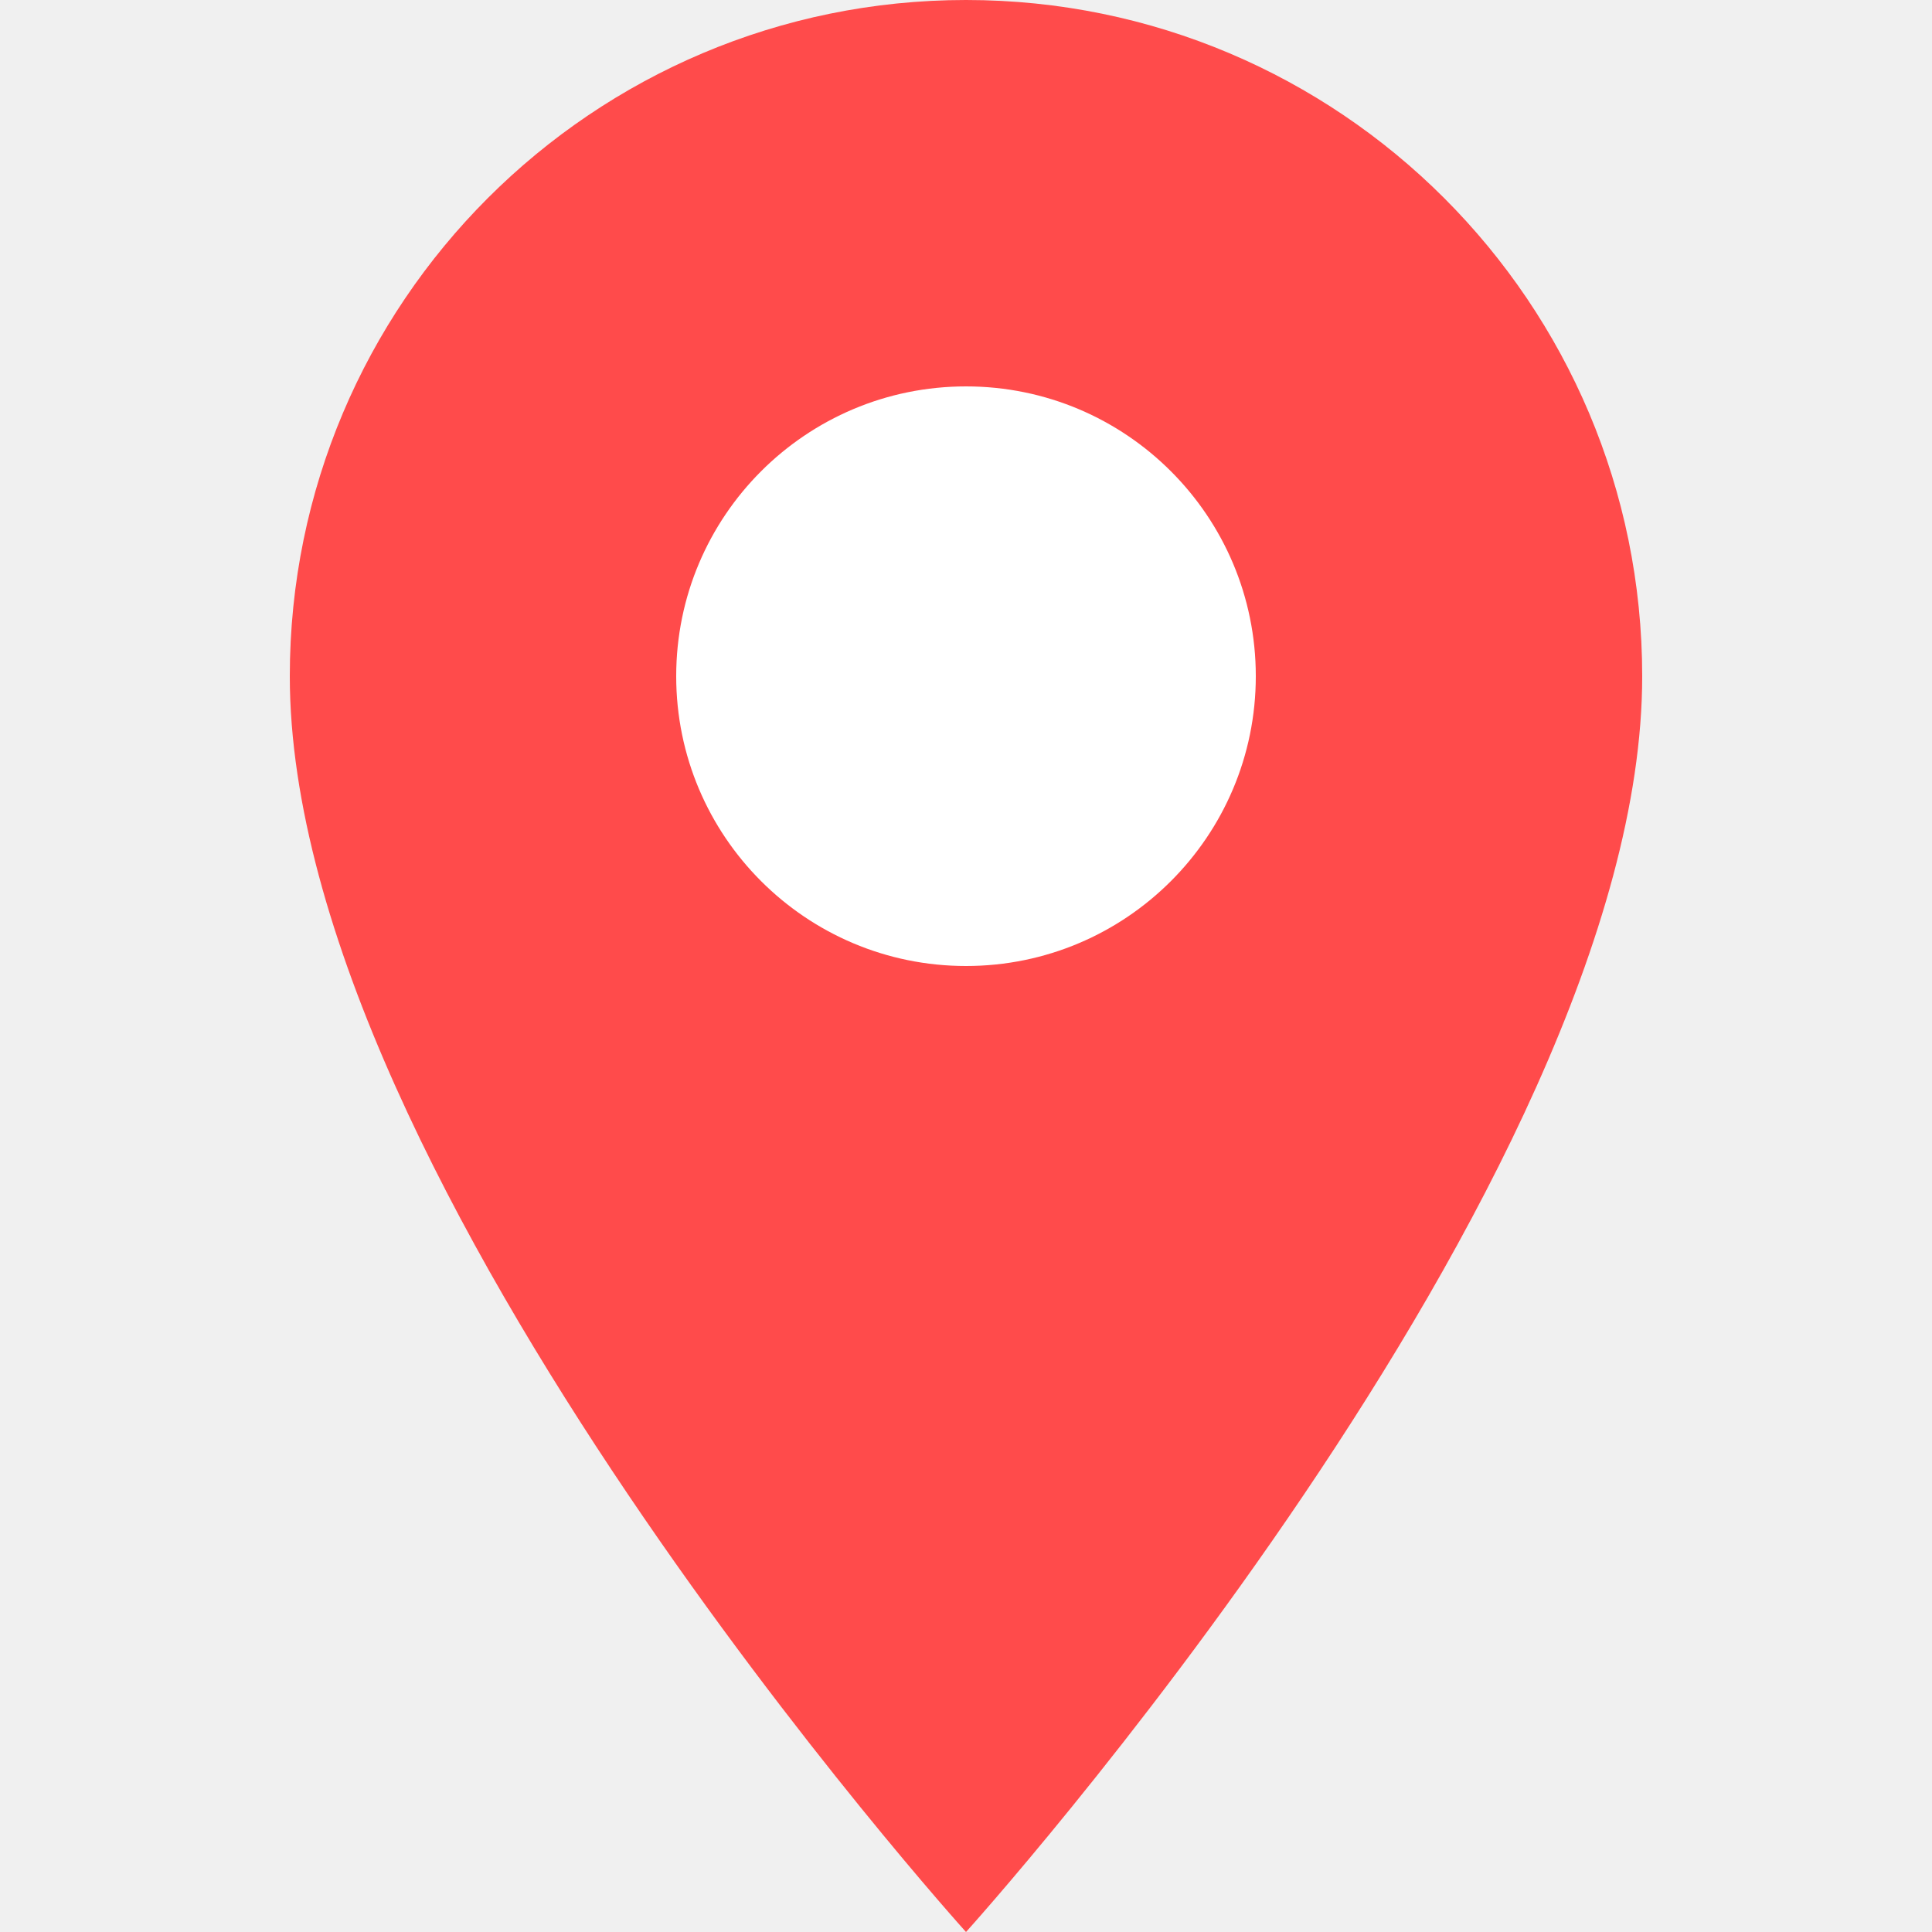
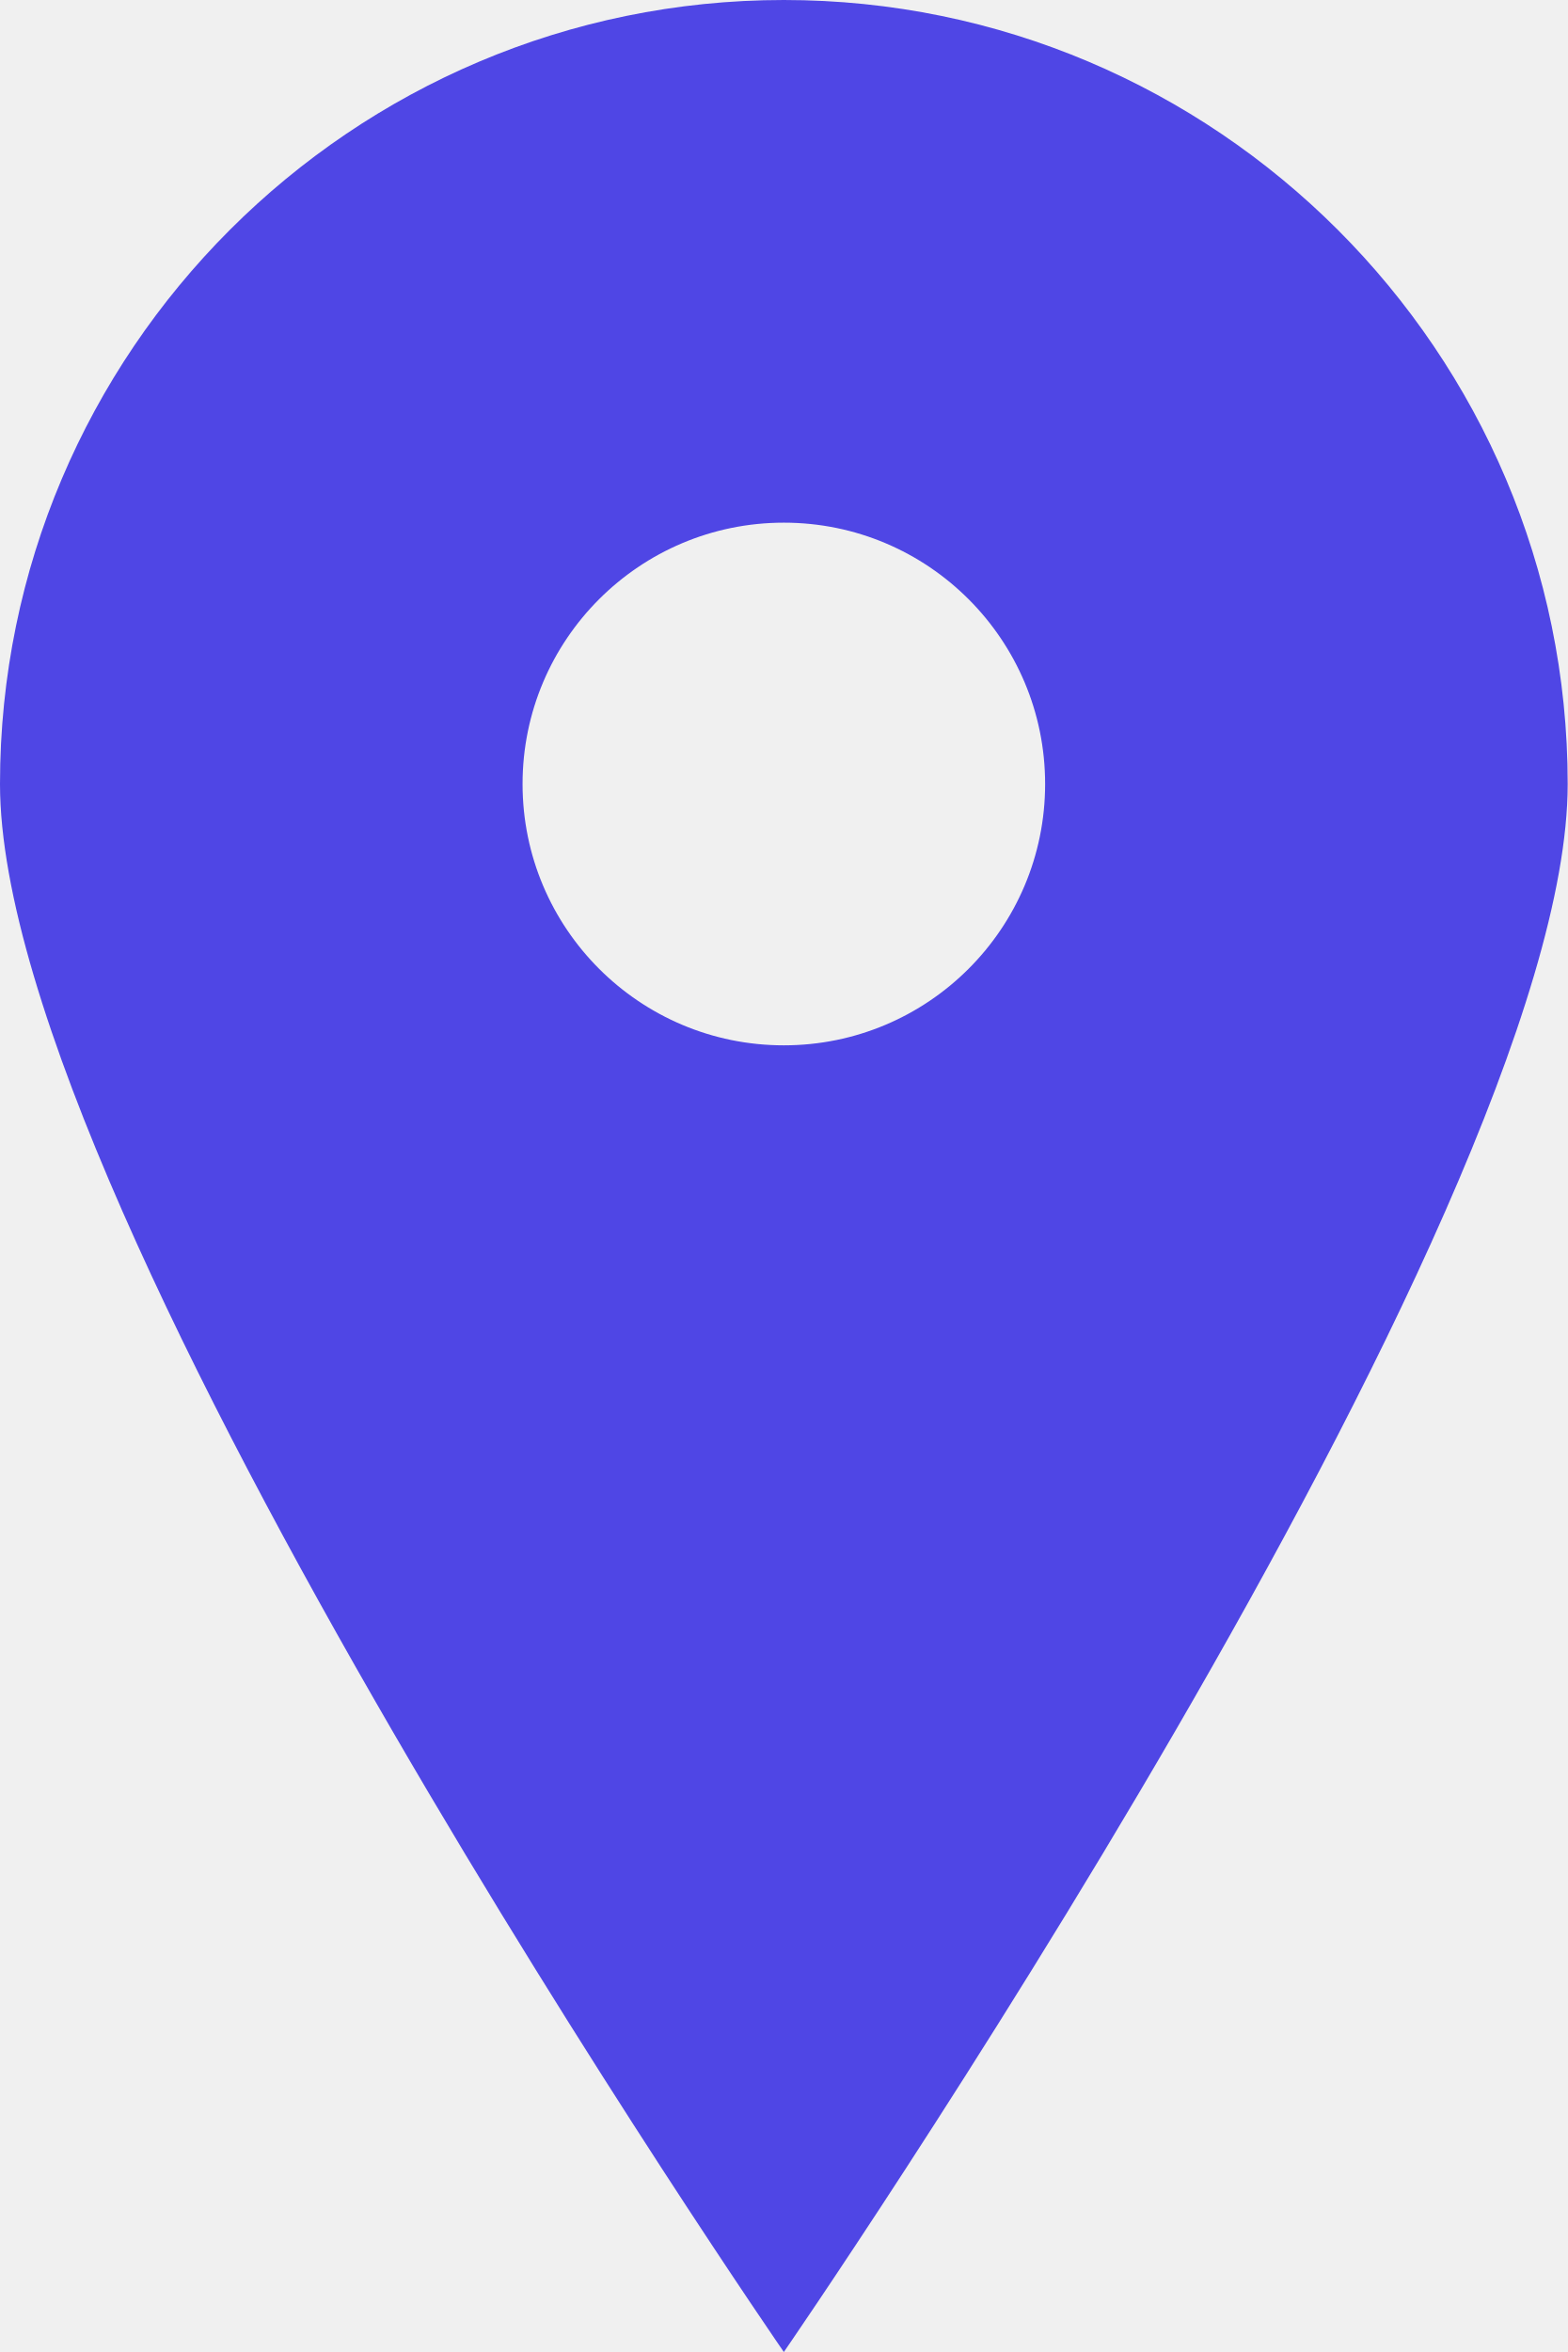
- <svg xmlns="http://www.w3.org/2000/svg" width="40" height="40" viewBox="0 0 40 40" fill="none">
-   <path d="M20 0C12.268 0 6 6.268 6 14C6 24.5 20 40 20 40C20 40 34 24.5 34 14C34 6.268 27.732 0 20 0Z" fill="#FF4B4B" />
-   <circle cx="20" cy="14" r="6" fill="white" />
+ <svg xmlns="http://www.w3.org/2000/svg" width="24" height="36" viewBox="0 0 24 36" fill="none">
+   <path d="M12 0C5.383 0 0 5.383 0 12C0 18.617 12 36 12 36C12 36 24 18.617 24 12C24 5.383 18.617 0 12 0ZM12 16C9.791 16 8 14.209 8 12C8 9.791 9.791 8 12 8C14.209 8 16 9.791 16 12C16 14.209 14.209 16 12 16Z" fill="#4F46E5" />
</svg>
